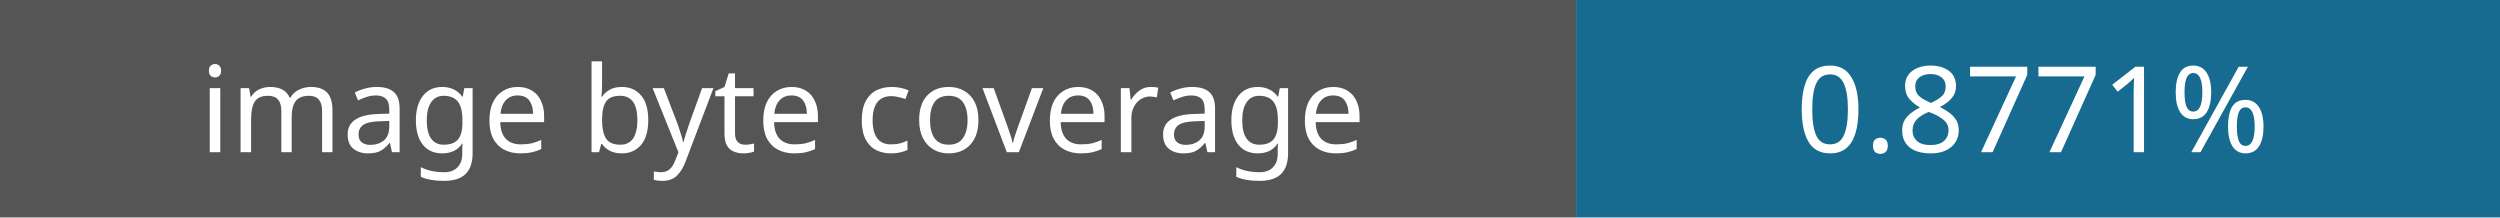
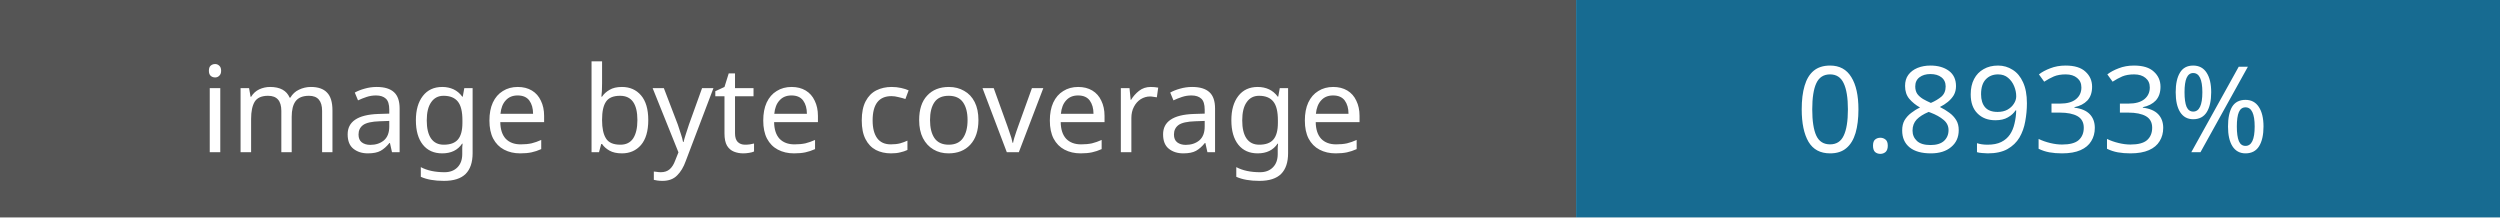
- <svg xmlns="http://www.w3.org/2000/svg" width="230" height="20" role="img" aria-label="Image coverage: 0.8771%">
+ <svg xmlns="http://www.w3.org/2000/svg" width="230" height="20" role="img" aria-label="Image coverage: 0.8933%">
  <rect width="145" height="20" fill="#555" />
  <rect x="145" width="85" height="20" fill="#176b91" />
  <g fill="#fff" font-family="Verdana,sans-serif" font-size="11" text-anchor="middle">
    <text x="72" y="14">image byte coverage</text>
-     <text x="187" y="14">0.8771%</text>
+     <text x="187" y="14">0.8933%</text>
  </g>
</svg>
